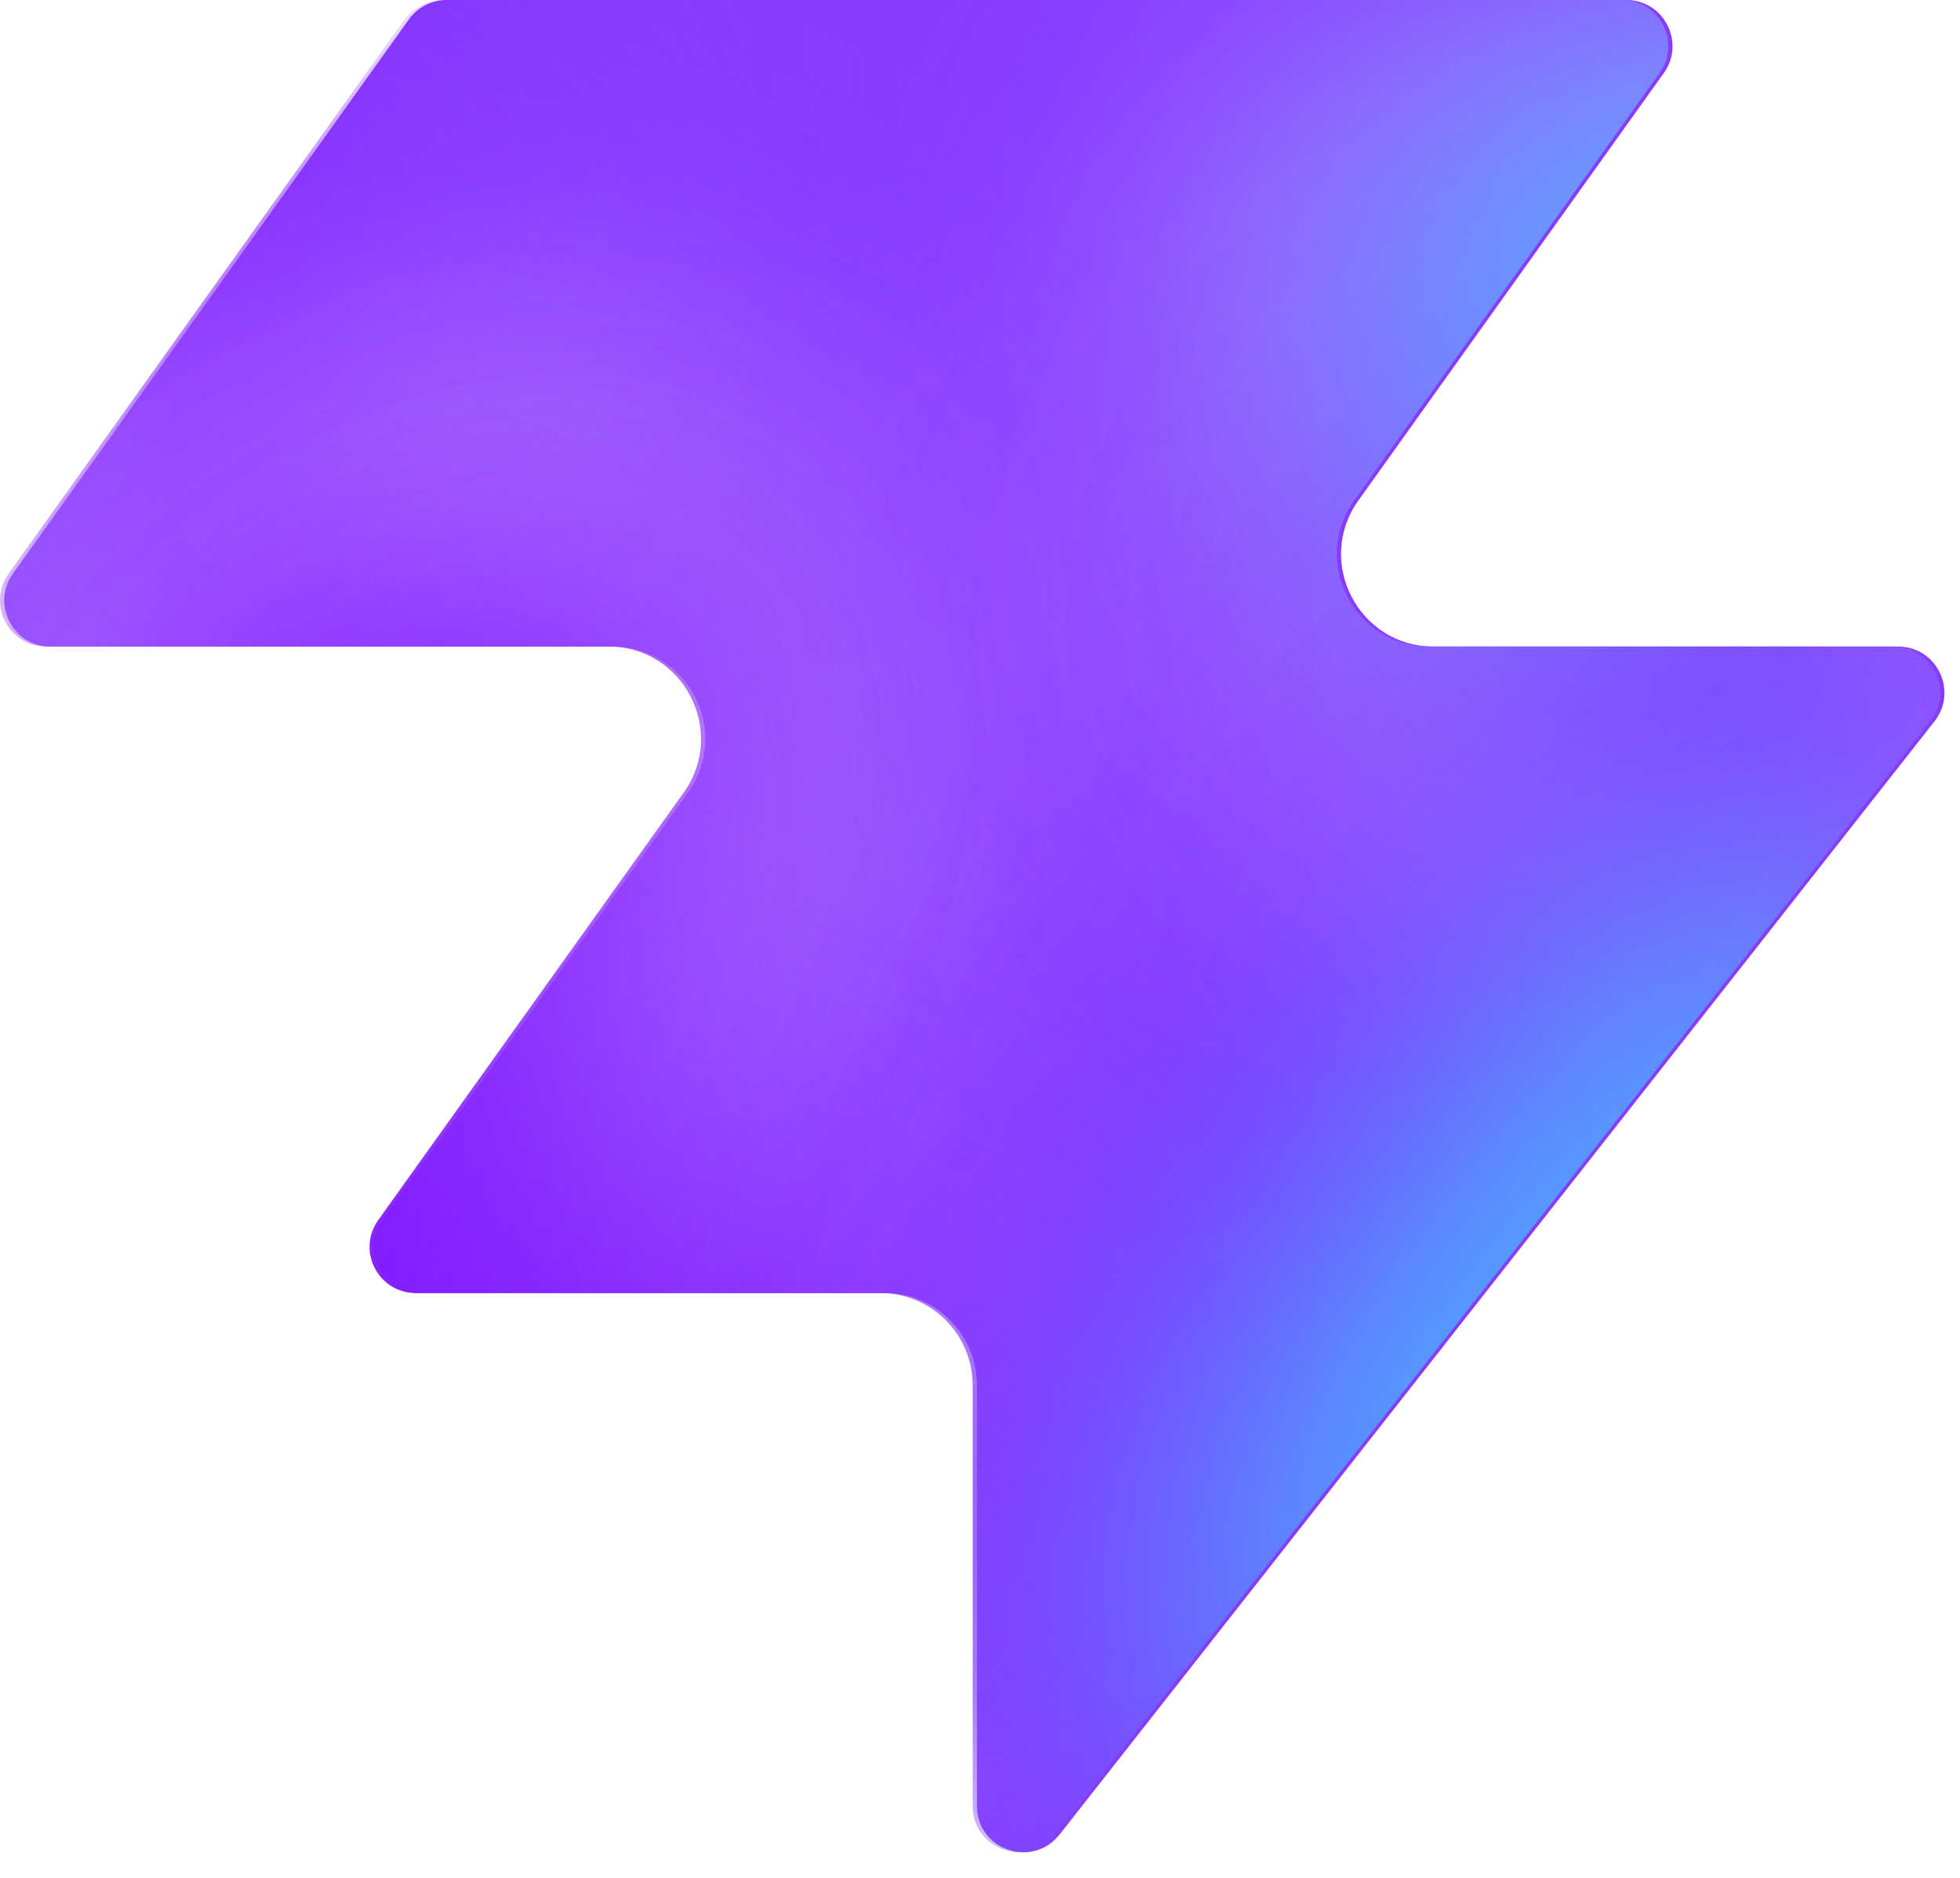
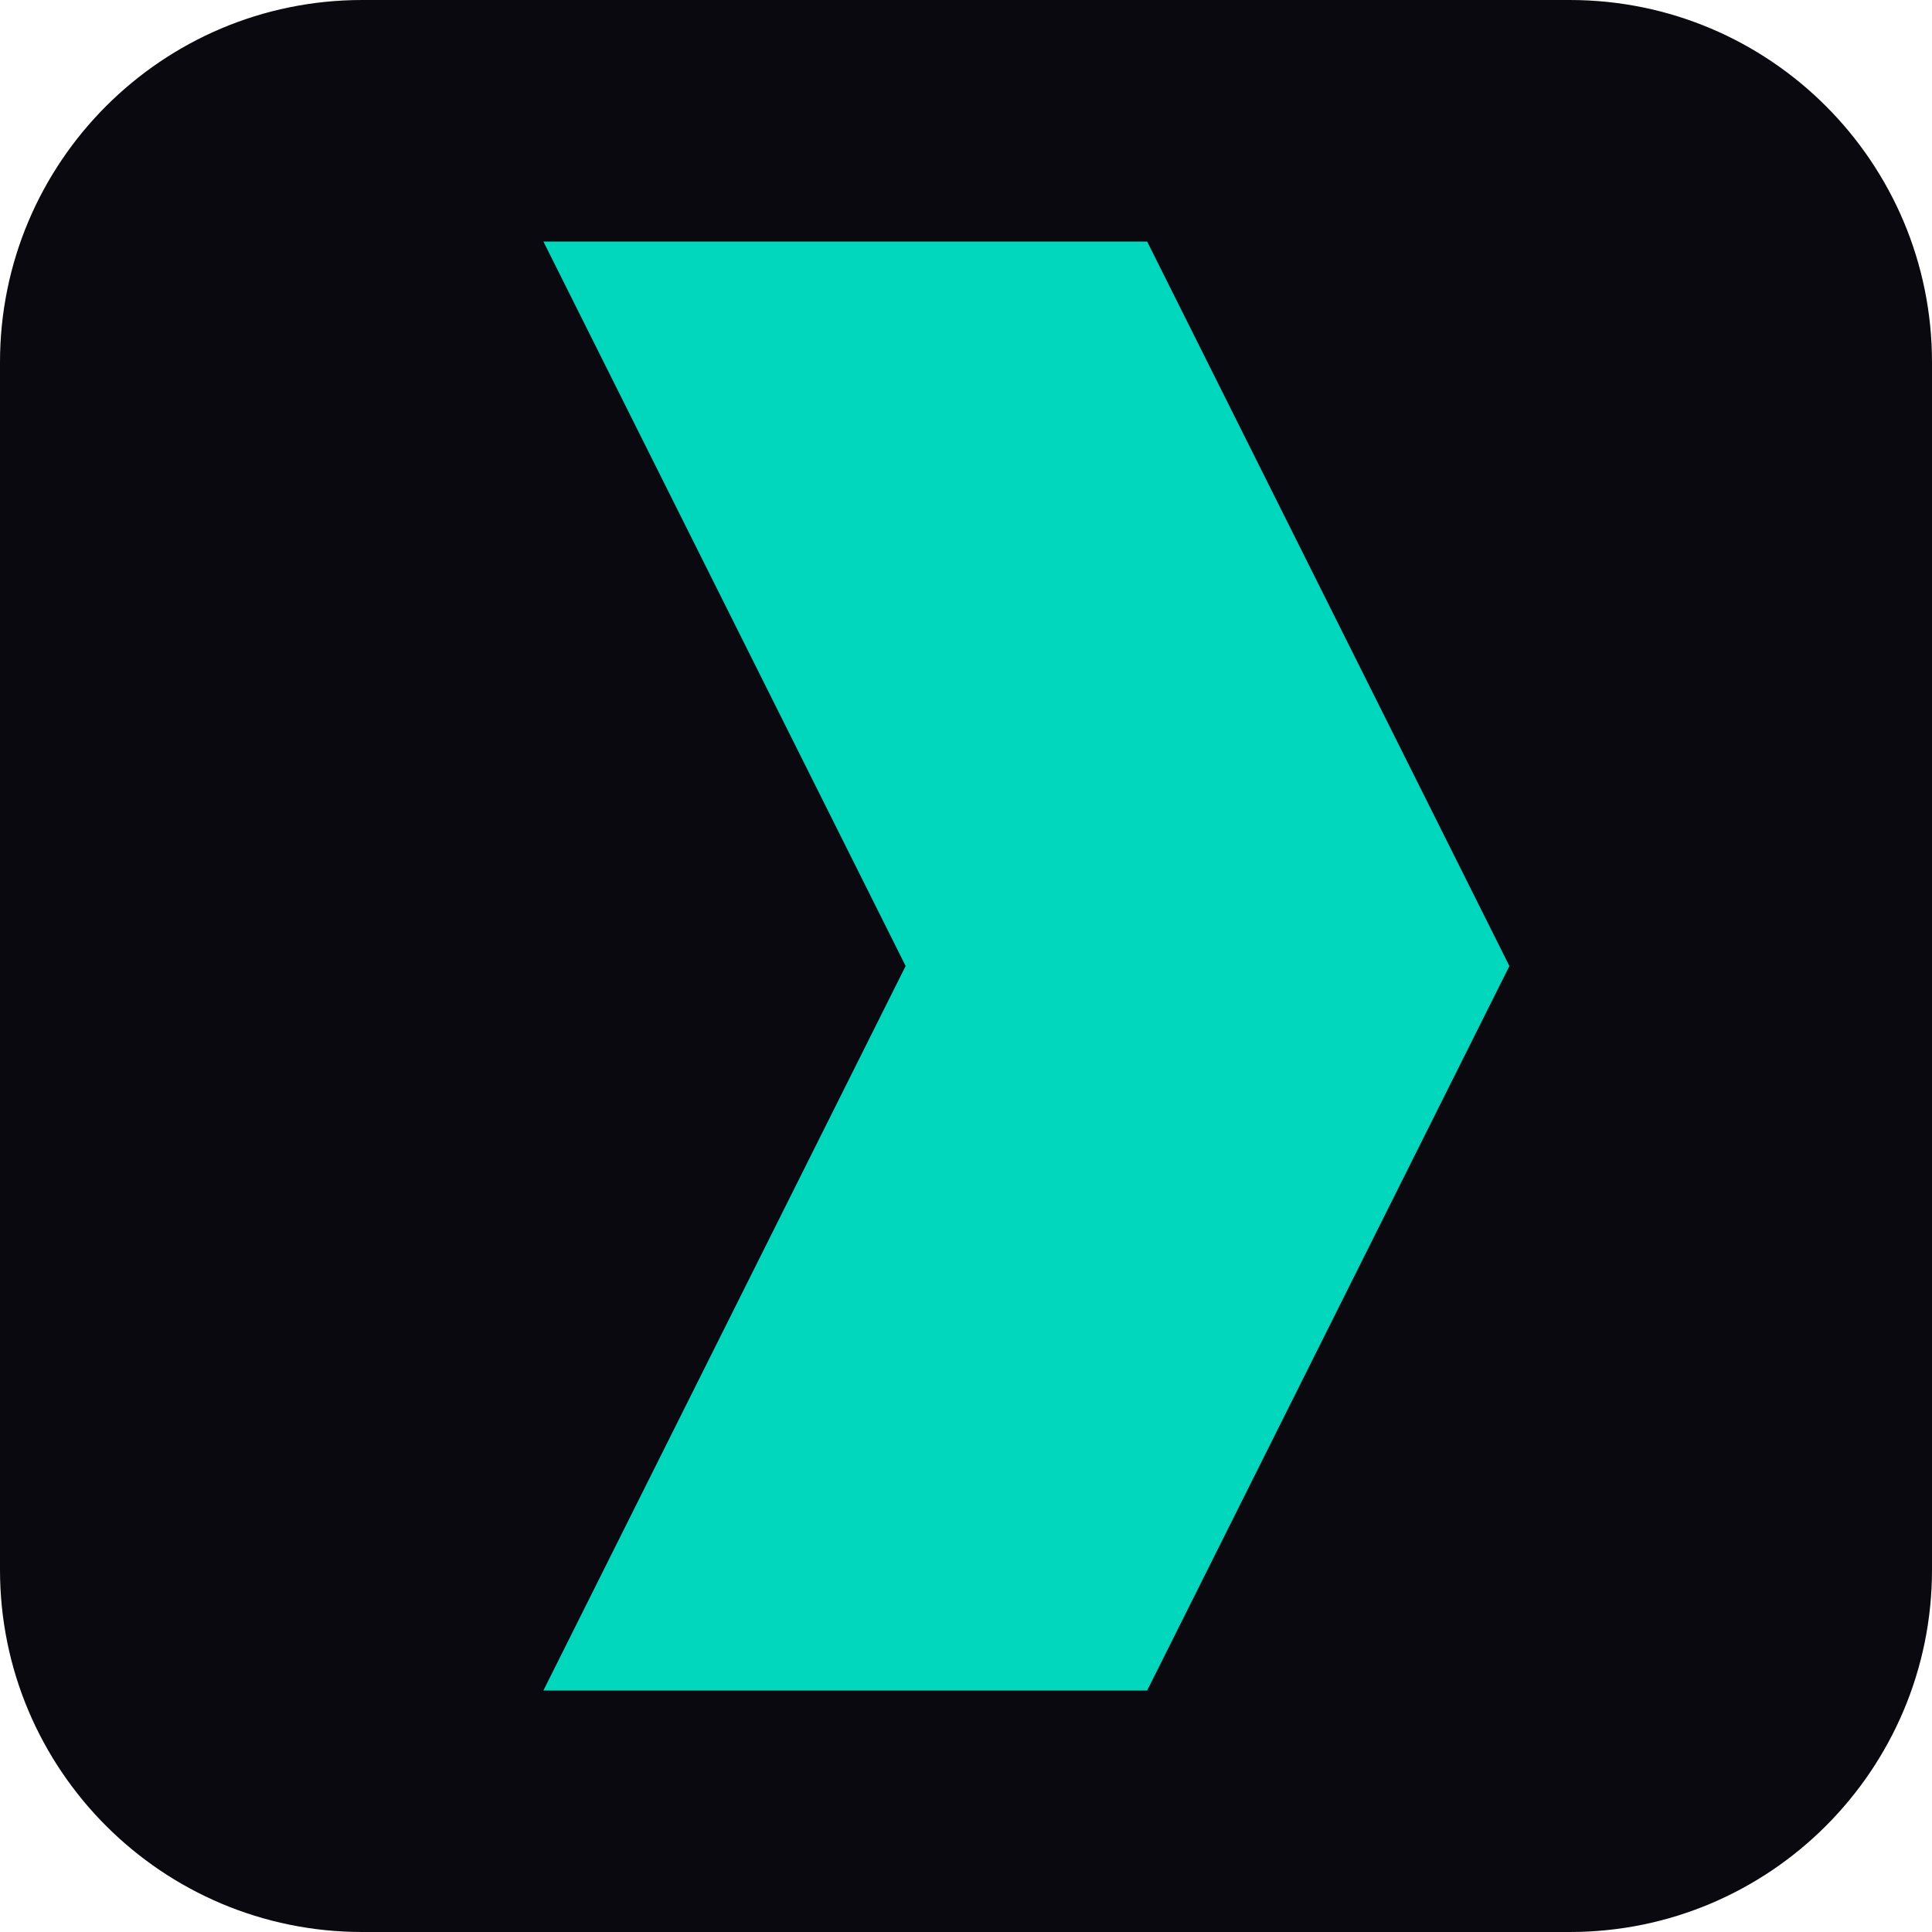
- <svg xmlns="http://www.w3.org/2000/svg" width="48" height="46" fill="none" viewBox="0 0 48 46">
-   <path fill="#863bff" d="M25.946 44.938c-.664.845-2.021.375-2.021-.698V33.937a2.26 2.26 0 0 0-2.262-2.262H10.287c-.92 0-1.456-1.04-.92-1.788l7.48-10.471c1.07-1.497 0-3.578-1.842-3.578H1.237c-.92 0-1.456-1.04-.92-1.788L10.013.474c.214-.297.556-.474.92-.474h28.894c.92 0 1.456 1.04.92 1.788l-7.48 10.471c-1.07 1.498 0 3.579 1.842 3.579h11.377c.943 0 1.473 1.088.89 1.83L25.947 44.94z" style="fill:#863bff;fill:color(display-p3 .525 .23 1);fill-opacity:1" />
-   <mask id="a" width="48" height="46" x="0" y="0" maskUnits="userSpaceOnUse" style="mask-type:alpha">
-     <path fill="#000" d="M25.842 44.938c-.664.844-2.021.375-2.021-.698V33.937a2.26 2.26 0 0 0-2.262-2.262H10.183c-.92 0-1.456-1.04-.92-1.788l7.48-10.471c1.07-1.498 0-3.579-1.842-3.579H1.133c-.92 0-1.456-1.04-.92-1.787L9.91.473c.214-.297.556-.474.92-.474h28.894c.92 0 1.456 1.04.92 1.788l-7.48 10.471c-1.07 1.498 0 3.578 1.842 3.578h11.377c.943 0 1.473 1.088.89 1.832L25.843 44.94z" style="fill:#000;fill-opacity:1" />
-   </mask>
-   <g mask="url(#a)">
-     <g filter="url(#b)">
-       <ellipse cx="5.508" cy="14.704" fill="#ede6ff" rx="5.508" ry="14.704" style="fill:#ede6ff;fill:color(display-p3 .927 .903 1);fill-opacity:1" transform="matrix(.00324 1 1 -.00324 -4.47 31.516)" />
-     </g>
-     <g filter="url(#c)">
-       <ellipse cx="10.399" cy="29.851" fill="#ede6ff" rx="10.399" ry="29.851" style="fill:#ede6ff;fill:color(display-p3 .927 .903 1);fill-opacity:1" transform="matrix(.00324 1 1 -.00324 -39.328 7.883)" />
-     </g>
-     <g filter="url(#d)">
-       <ellipse cx="5.508" cy="30.487" fill="#7e14ff" rx="5.508" ry="30.487" style="fill:#7e14ff;fill:color(display-p3 .492 .077 1);fill-opacity:1" transform="rotate(89.814 -25.913 -14.639)scale(1 -1)" />
-     </g>
-     <g filter="url(#e)">
-       <ellipse cx="5.508" cy="30.599" fill="#7e14ff" rx="5.508" ry="30.599" style="fill:#7e14ff;fill:color(display-p3 .492 .077 1);fill-opacity:1" transform="rotate(89.814 -32.644 -3.334)scale(1 -1)" />
-     </g>
-     <g filter="url(#f)">
-       <ellipse cx="5.508" cy="30.599" fill="#7e14ff" rx="5.508" ry="30.599" style="fill:#7e14ff;fill:color(display-p3 .492 .077 1);fill-opacity:1" transform="matrix(.00324 1 1 -.00324 -34.34 30.47)" />
-     </g>
-     <g filter="url(#g)">
-       <ellipse cx="14.072" cy="22.078" fill="#ede6ff" rx="14.072" ry="22.078" style="fill:#ede6ff;fill:color(display-p3 .927 .903 1);fill-opacity:1" transform="rotate(93.35 24.506 48.493)scale(-1 1)" />
-     </g>
-     <g filter="url(#h)">
-       <ellipse cx="3.47" cy="21.501" fill="#7e14ff" rx="3.47" ry="21.501" style="fill:#7e14ff;fill:color(display-p3 .492 .077 1);fill-opacity:1" transform="rotate(89.009 28.708 47.59)scale(-1 1)" />
-     </g>
-     <g filter="url(#i)">
-       <ellipse cx="3.47" cy="21.501" fill="#7e14ff" rx="3.47" ry="21.501" style="fill:#7e14ff;fill:color(display-p3 .492 .077 1);fill-opacity:1" transform="rotate(89.009 28.708 47.59)scale(-1 1)" />
-     </g>
-     <g filter="url(#j)">
-       <ellipse cx=".387" cy="8.972" fill="#7e14ff" rx="4.407" ry="29.108" style="fill:#7e14ff;fill:color(display-p3 .492 .077 1);fill-opacity:1" transform="rotate(39.51 .387 8.972)" />
-     </g>
-     <g filter="url(#k)">
-       <ellipse cx="47.523" cy="-6.092" fill="#7e14ff" rx="4.407" ry="29.108" style="fill:#7e14ff;fill:color(display-p3 .492 .077 1);fill-opacity:1" transform="rotate(37.892 47.523 -6.092)" />
-     </g>
-     <g filter="url(#l)">
-       <ellipse cx="41.412" cy="6.333" fill="#47bfff" rx="5.971" ry="9.665" style="fill:#47bfff;fill:color(display-p3 .28 .748 1);fill-opacity:1" transform="rotate(37.892 41.412 6.333)" />
-     </g>
-     <g filter="url(#m)">
-       <ellipse cx="-1.879" cy="38.332" fill="#7e14ff" rx="4.407" ry="29.108" style="fill:#7e14ff;fill:color(display-p3 .492 .077 1);fill-opacity:1" transform="rotate(37.892 -1.88 38.332)" />
-     </g>
-     <g filter="url(#n)">
-       <ellipse cx="-1.879" cy="38.332" fill="#7e14ff" rx="4.407" ry="29.108" style="fill:#7e14ff;fill:color(display-p3 .492 .077 1);fill-opacity:1" transform="rotate(37.892 -1.88 38.332)" />
-     </g>
-     <g filter="url(#o)">
-       <ellipse cx="35.651" cy="29.907" fill="#7e14ff" rx="4.407" ry="29.108" style="fill:#7e14ff;fill:color(display-p3 .492 .077 1);fill-opacity:1" transform="rotate(37.892 35.651 29.907)" />
-     </g>
-     <g filter="url(#p)">
-       <ellipse cx="38.418" cy="32.4" fill="#47bfff" rx="5.971" ry="15.297" style="fill:#47bfff;fill:color(display-p3 .28 .748 1);fill-opacity:1" transform="rotate(37.892 38.418 32.4)" />
-     </g>
-   </g>
-   <defs>
-     <filter id="b" width="60.045" height="41.654" x="-19.77" y="16.149" color-interpolation-filters="sRGB" filterUnits="userSpaceOnUse">
-       <feFlood flood-opacity="0" result="BackgroundImageFix" />
-       <feBlend in="SourceGraphic" in2="BackgroundImageFix" result="shape" />
-       <feGaussianBlur result="effect1_foregroundBlur_2002_17158" stdDeviation="7.659" />
-     </filter>
-     <filter id="c" width="90.34" height="51.437" x="-54.613" y="-7.533" color-interpolation-filters="sRGB" filterUnits="userSpaceOnUse">
-       <feFlood flood-opacity="0" result="BackgroundImageFix" />
-       <feBlend in="SourceGraphic" in2="BackgroundImageFix" result="shape" />
-       <feGaussianBlur result="effect1_foregroundBlur_2002_17158" stdDeviation="7.659" />
-     </filter>
-     <filter id="d" width="79.355" height="29.4" x="-49.64" y="2.03" color-interpolation-filters="sRGB" filterUnits="userSpaceOnUse">
-       <feFlood flood-opacity="0" result="BackgroundImageFix" />
-       <feBlend in="SourceGraphic" in2="BackgroundImageFix" result="shape" />
-       <feGaussianBlur result="effect1_foregroundBlur_2002_17158" stdDeviation="4.596" />
-     </filter>
-     <filter id="e" width="79.579" height="29.4" x="-45.045" y="20.029" color-interpolation-filters="sRGB" filterUnits="userSpaceOnUse">
-       <feFlood flood-opacity="0" result="BackgroundImageFix" />
-       <feBlend in="SourceGraphic" in2="BackgroundImageFix" result="shape" />
-       <feGaussianBlur result="effect1_foregroundBlur_2002_17158" stdDeviation="4.596" />
-     </filter>
-     <filter id="f" width="79.579" height="29.4" x="-43.513" y="21.178" color-interpolation-filters="sRGB" filterUnits="userSpaceOnUse">
-       <feFlood flood-opacity="0" result="BackgroundImageFix" />
-       <feBlend in="SourceGraphic" in2="BackgroundImageFix" result="shape" />
-       <feGaussianBlur result="effect1_foregroundBlur_2002_17158" stdDeviation="4.596" />
-     </filter>
-     <filter id="g" width="74.749" height="58.852" x="15.756" y="-17.901" color-interpolation-filters="sRGB" filterUnits="userSpaceOnUse">
-       <feFlood flood-opacity="0" result="BackgroundImageFix" />
-       <feBlend in="SourceGraphic" in2="BackgroundImageFix" result="shape" />
-       <feGaussianBlur result="effect1_foregroundBlur_2002_17158" stdDeviation="7.659" />
-     </filter>
-     <filter id="h" width="61.377" height="25.362" x="23.548" y="2.284" color-interpolation-filters="sRGB" filterUnits="userSpaceOnUse">
-       <feFlood flood-opacity="0" result="BackgroundImageFix" />
-       <feBlend in="SourceGraphic" in2="BackgroundImageFix" result="shape" />
-       <feGaussianBlur result="effect1_foregroundBlur_2002_17158" stdDeviation="4.596" />
-     </filter>
-     <filter id="i" width="61.377" height="25.362" x="23.548" y="2.284" color-interpolation-filters="sRGB" filterUnits="userSpaceOnUse">
-       <feFlood flood-opacity="0" result="BackgroundImageFix" />
-       <feBlend in="SourceGraphic" in2="BackgroundImageFix" result="shape" />
-       <feGaussianBlur result="effect1_foregroundBlur_2002_17158" stdDeviation="4.596" />
-     </filter>
-     <filter id="j" width="56.045" height="63.649" x="-27.636" y="-22.853" color-interpolation-filters="sRGB" filterUnits="userSpaceOnUse">
-       <feFlood flood-opacity="0" result="BackgroundImageFix" />
-       <feBlend in="SourceGraphic" in2="BackgroundImageFix" result="shape" />
-       <feGaussianBlur result="effect1_foregroundBlur_2002_17158" stdDeviation="4.596" />
-     </filter>
-     <filter id="k" width="54.814" height="64.646" x="20.116" y="-38.415" color-interpolation-filters="sRGB" filterUnits="userSpaceOnUse">
-       <feFlood flood-opacity="0" result="BackgroundImageFix" />
-       <feBlend in="SourceGraphic" in2="BackgroundImageFix" result="shape" />
-       <feGaussianBlur result="effect1_foregroundBlur_2002_17158" stdDeviation="4.596" />
-     </filter>
-     <filter id="l" width="33.541" height="35.313" x="24.641" y="-11.323" color-interpolation-filters="sRGB" filterUnits="userSpaceOnUse">
-       <feFlood flood-opacity="0" result="BackgroundImageFix" />
-       <feBlend in="SourceGraphic" in2="BackgroundImageFix" result="shape" />
-       <feGaussianBlur result="effect1_foregroundBlur_2002_17158" stdDeviation="4.596" />
-     </filter>
-     <filter id="m" width="54.814" height="64.646" x="-29.286" y="6.009" color-interpolation-filters="sRGB" filterUnits="userSpaceOnUse">
-       <feFlood flood-opacity="0" result="BackgroundImageFix" />
-       <feBlend in="SourceGraphic" in2="BackgroundImageFix" result="shape" />
-       <feGaussianBlur result="effect1_foregroundBlur_2002_17158" stdDeviation="4.596" />
-     </filter>
-     <filter id="n" width="54.814" height="64.646" x="-29.286" y="6.009" color-interpolation-filters="sRGB" filterUnits="userSpaceOnUse">
-       <feFlood flood-opacity="0" result="BackgroundImageFix" />
-       <feBlend in="SourceGraphic" in2="BackgroundImageFix" result="shape" />
-       <feGaussianBlur result="effect1_foregroundBlur_2002_17158" stdDeviation="4.596" />
-     </filter>
-     <filter id="o" width="54.814" height="64.646" x="8.244" y="-2.416" color-interpolation-filters="sRGB" filterUnits="userSpaceOnUse">
-       <feFlood flood-opacity="0" result="BackgroundImageFix" />
-       <feBlend in="SourceGraphic" in2="BackgroundImageFix" result="shape" />
-       <feGaussianBlur result="effect1_foregroundBlur_2002_17158" stdDeviation="4.596" />
-     </filter>
-     <filter id="p" width="39.409" height="43.623" x="18.713" y="10.588" color-interpolation-filters="sRGB" filterUnits="userSpaceOnUse">
-       <feFlood flood-opacity="0" result="BackgroundImageFix" />
-       <feBlend in="SourceGraphic" in2="BackgroundImageFix" result="shape" />
-       <feGaussianBlur result="effect1_foregroundBlur_2002_17158" stdDeviation="4.596" />
-     </filter>
-   </defs>
+ <svg xmlns="http://www.w3.org/2000/svg" width="64" height="64" viewBox="0 0 64 64">
+   <rect width="64" height="64" rx="12" fill="#09090f" />
+   <path d="M18 8 L38 8 L50 32 L38 56 L18 56 L30 32 Z" fill="#00D7BD" />
</svg>
